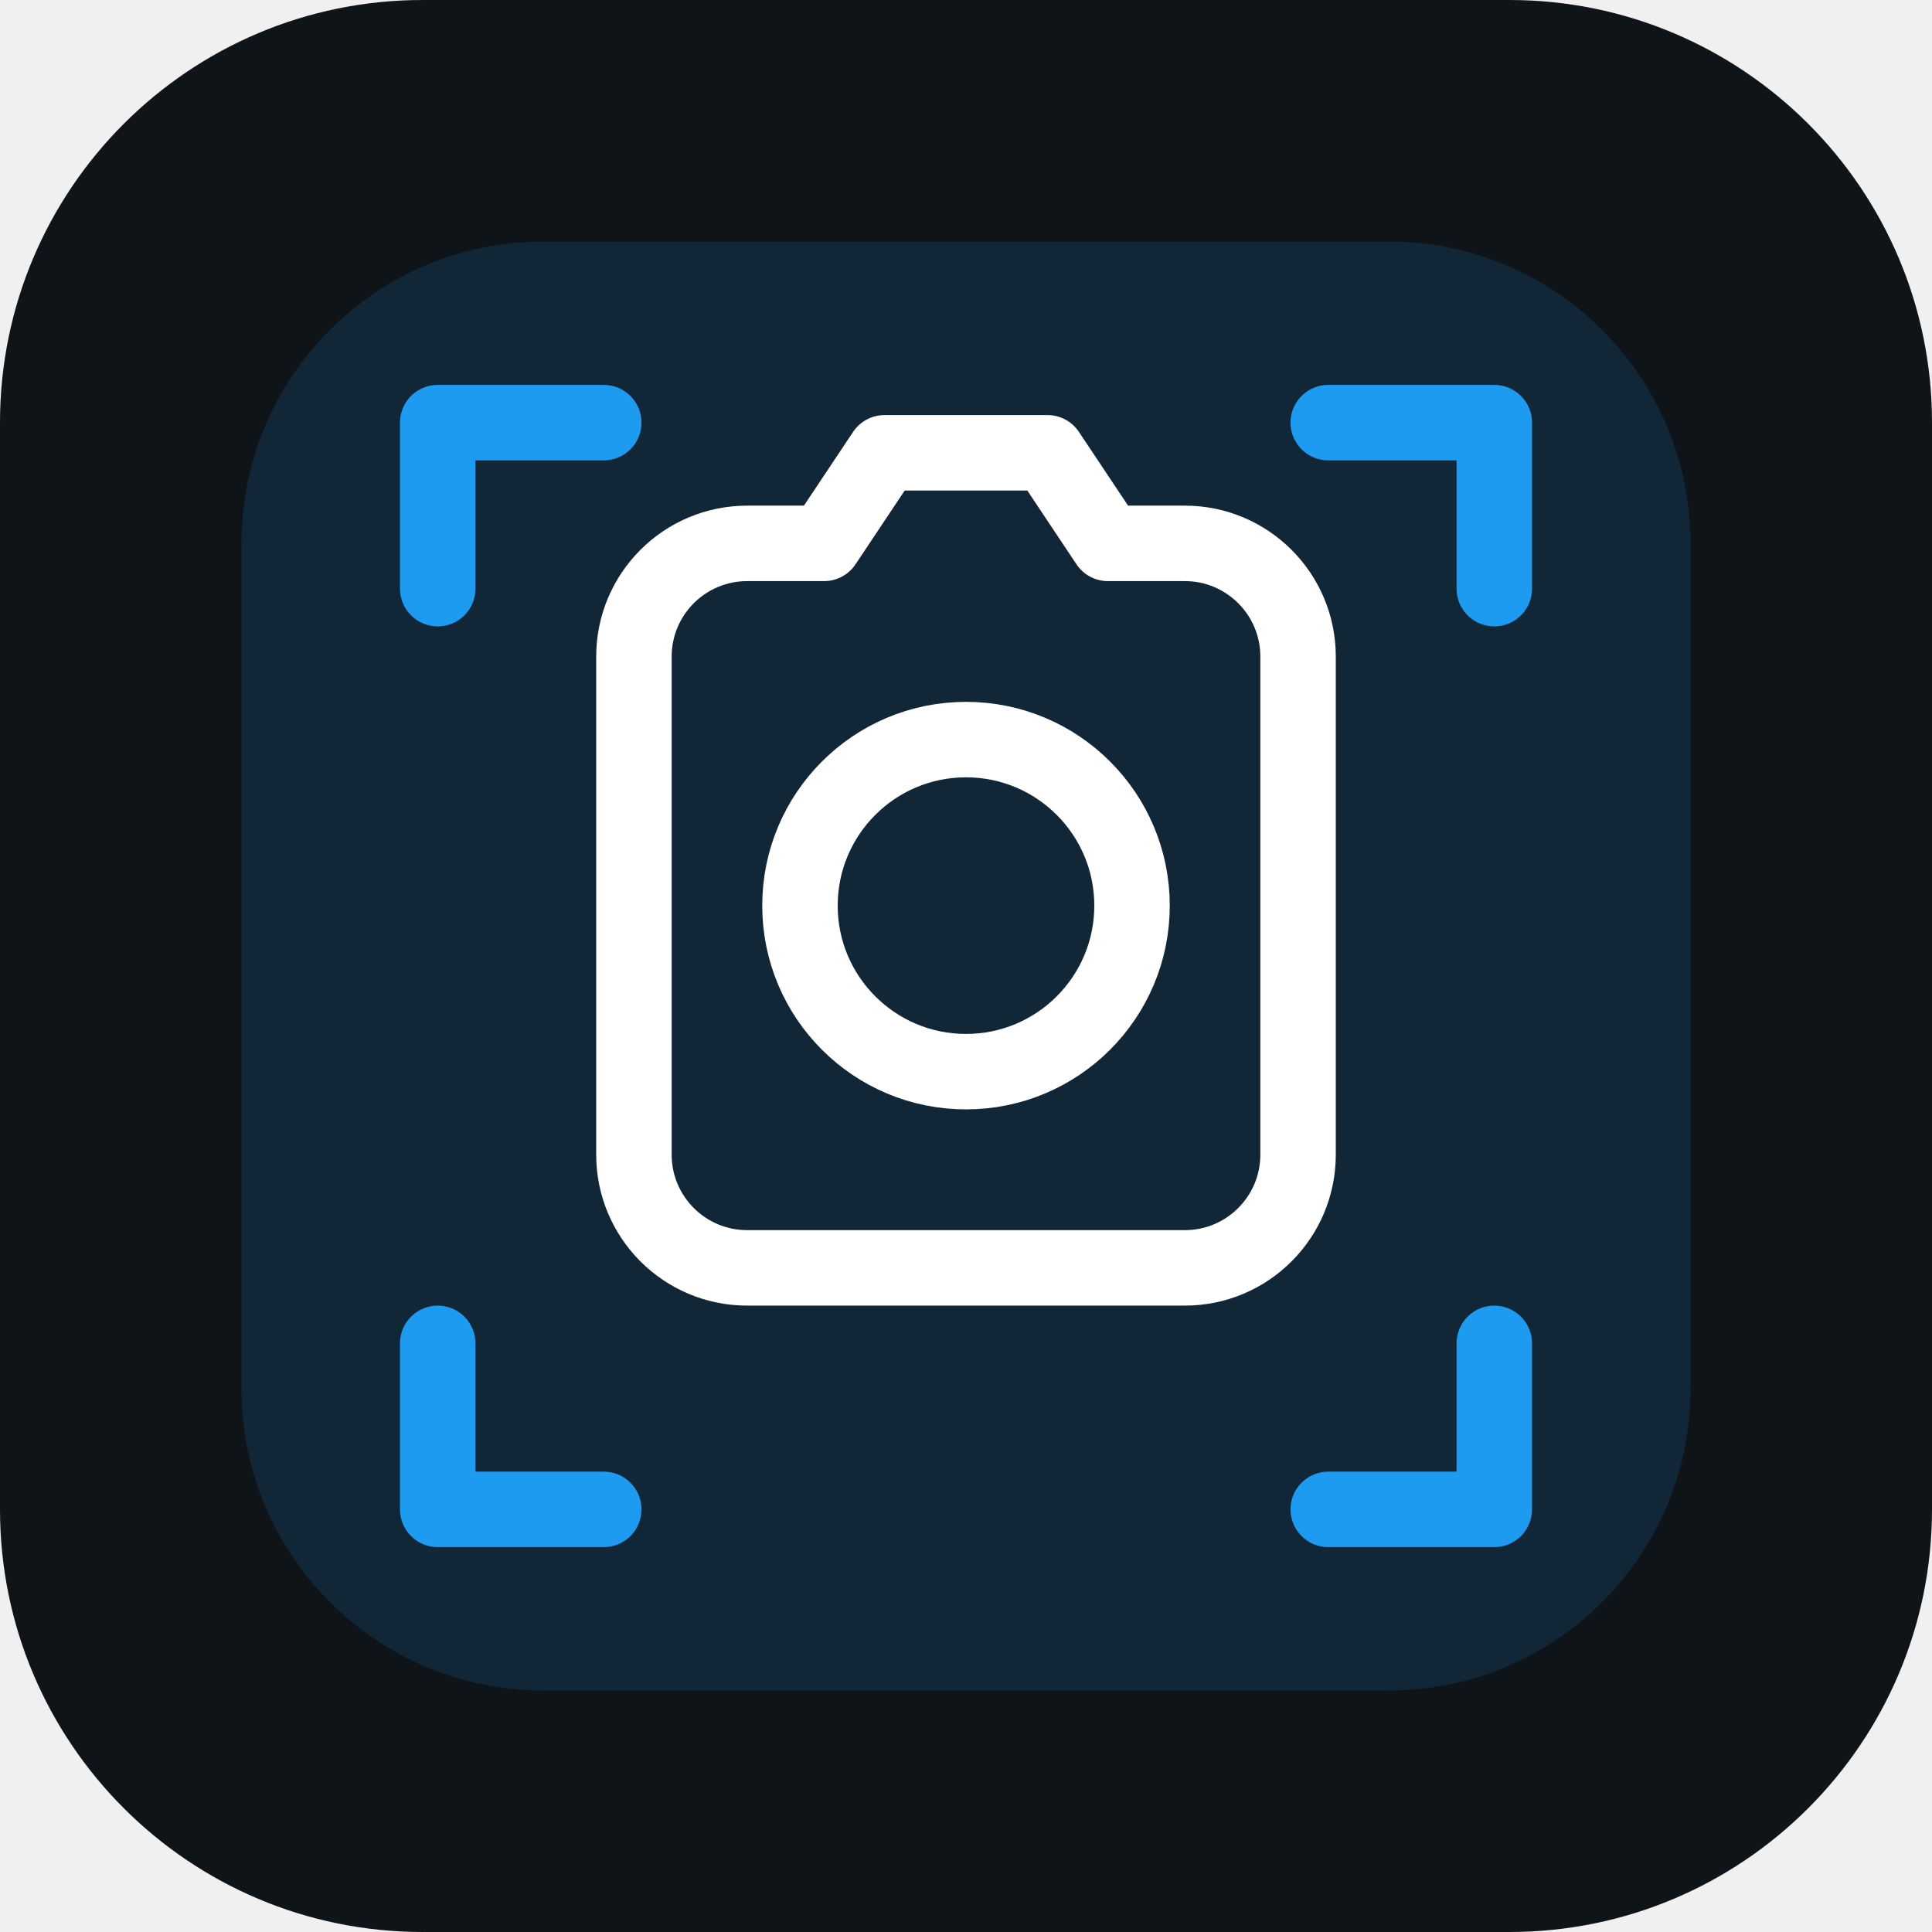
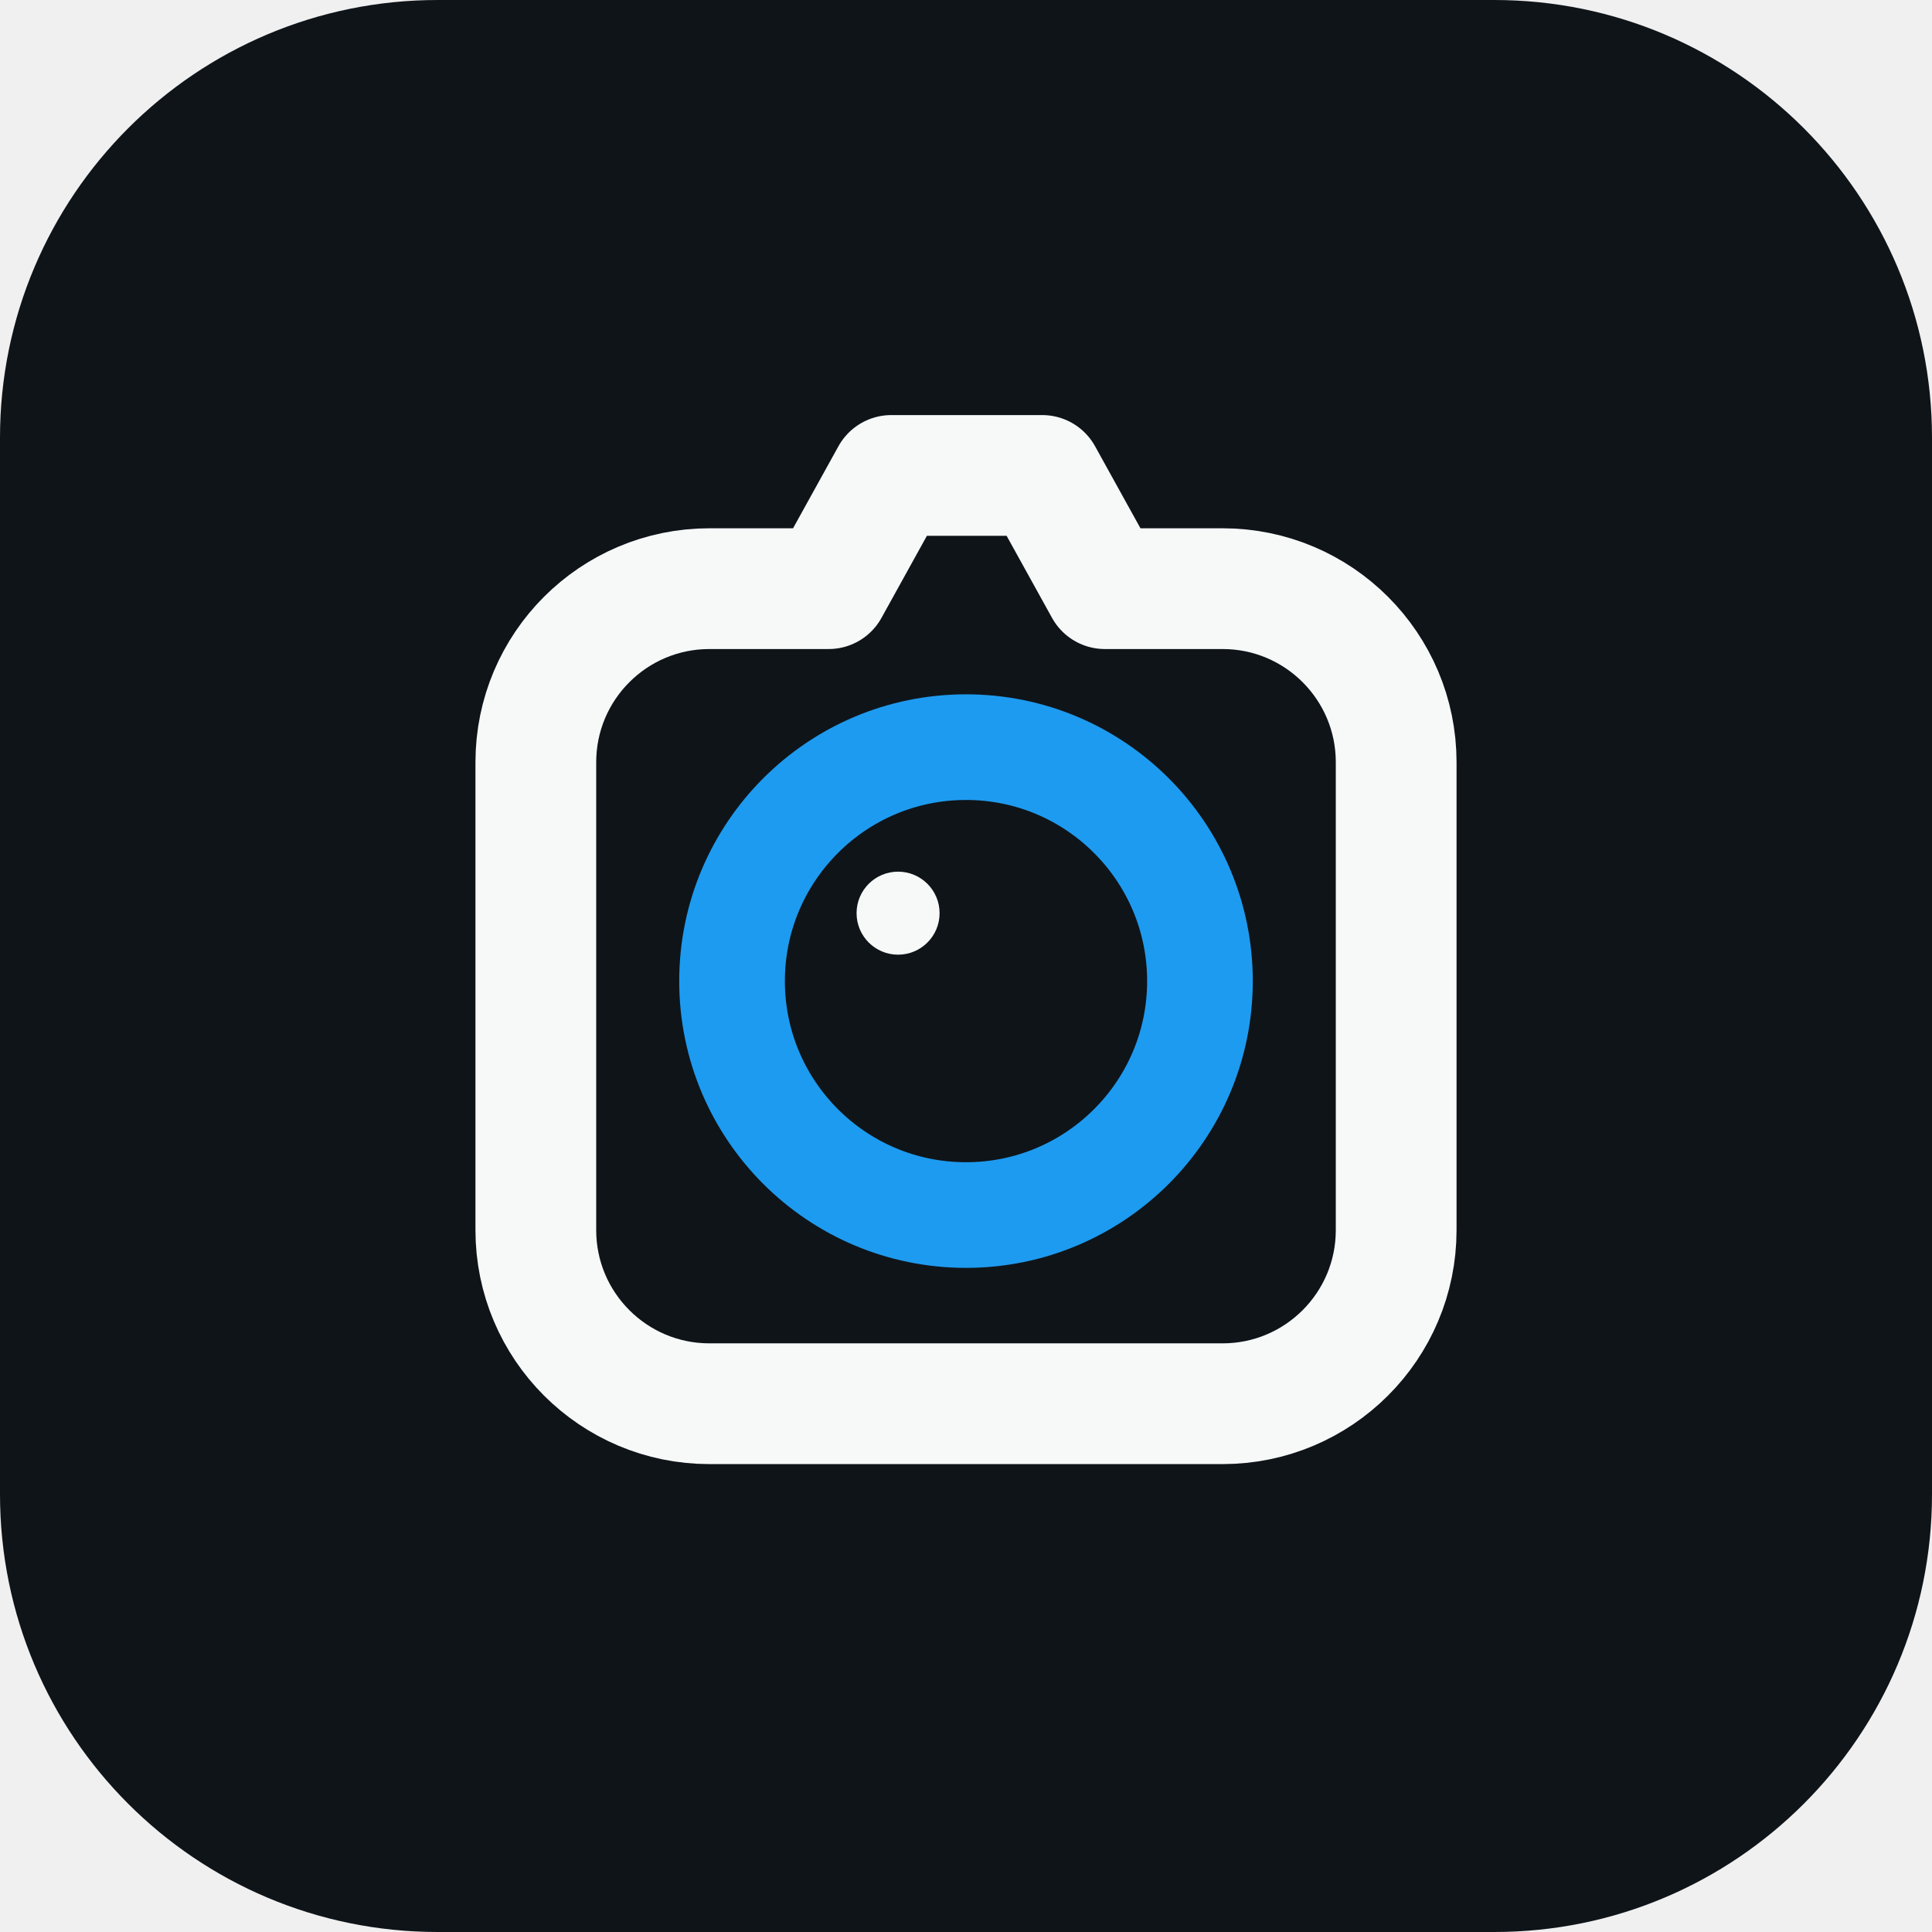
<svg xmlns="http://www.w3.org/2000/svg" viewBox="0 0 128 128" role="img" aria-label="X Post Screenshot">
-   <rect width="128" height="128" rx="28" fill="#0f1419" />
-   <rect x="16" y="16" width="96" height="96" rx="20" fill="#1d9bf0" fill-opacity=".14" />
-   <path d="M42 43.5c0-4.14 3.36-7.5 7.5-7.5h5.1l4-6h10.8l4 6h5.1c4.14 0 7.5 3.36 7.5 7.5v33c0 4.14-3.36 7.5-7.5 7.5h-29c-4.14 0-7.5-3.36-7.5-7.5v-33Z" fill="none" stroke="#ffffff" stroke-width="5" stroke-linejoin="round" />
-   <circle cx="64" cy="60" r="11" fill="none" stroke="#ffffff" stroke-width="5" />
-   <path d="M29 39V28h11M99 39V28H88M29 89v11h11M99 89v11H88" fill="none" stroke="#1d9bf0" stroke-width="5" stroke-linecap="round" stroke-linejoin="round" />
+   <rect width="128" height="128" rx="29" fill="#0f1419" />
+   <path d="M35.5 50.5c0-6.35 5.15-11.5 11.5-11.5h7.9l4.15-7.5h10l4.15 7.5h7.8c6.35 0 11.5 5.15 11.5 11.5v31c0 6.35-5.15 11.5-11.5 11.5h-34c-6.35 0-11.5-5.15-11.5-11.5v-31Z" fill="none" stroke="#f7f9f9" stroke-width="8" stroke-linejoin="round" />
+   <circle cx="64" cy="65" r="15.5" fill="none" stroke="#1d9bf0" stroke-width="7" />
+   <circle cx="59.5" cy="60.5" r="2.75" fill="#f7f9f9" />
</svg>
